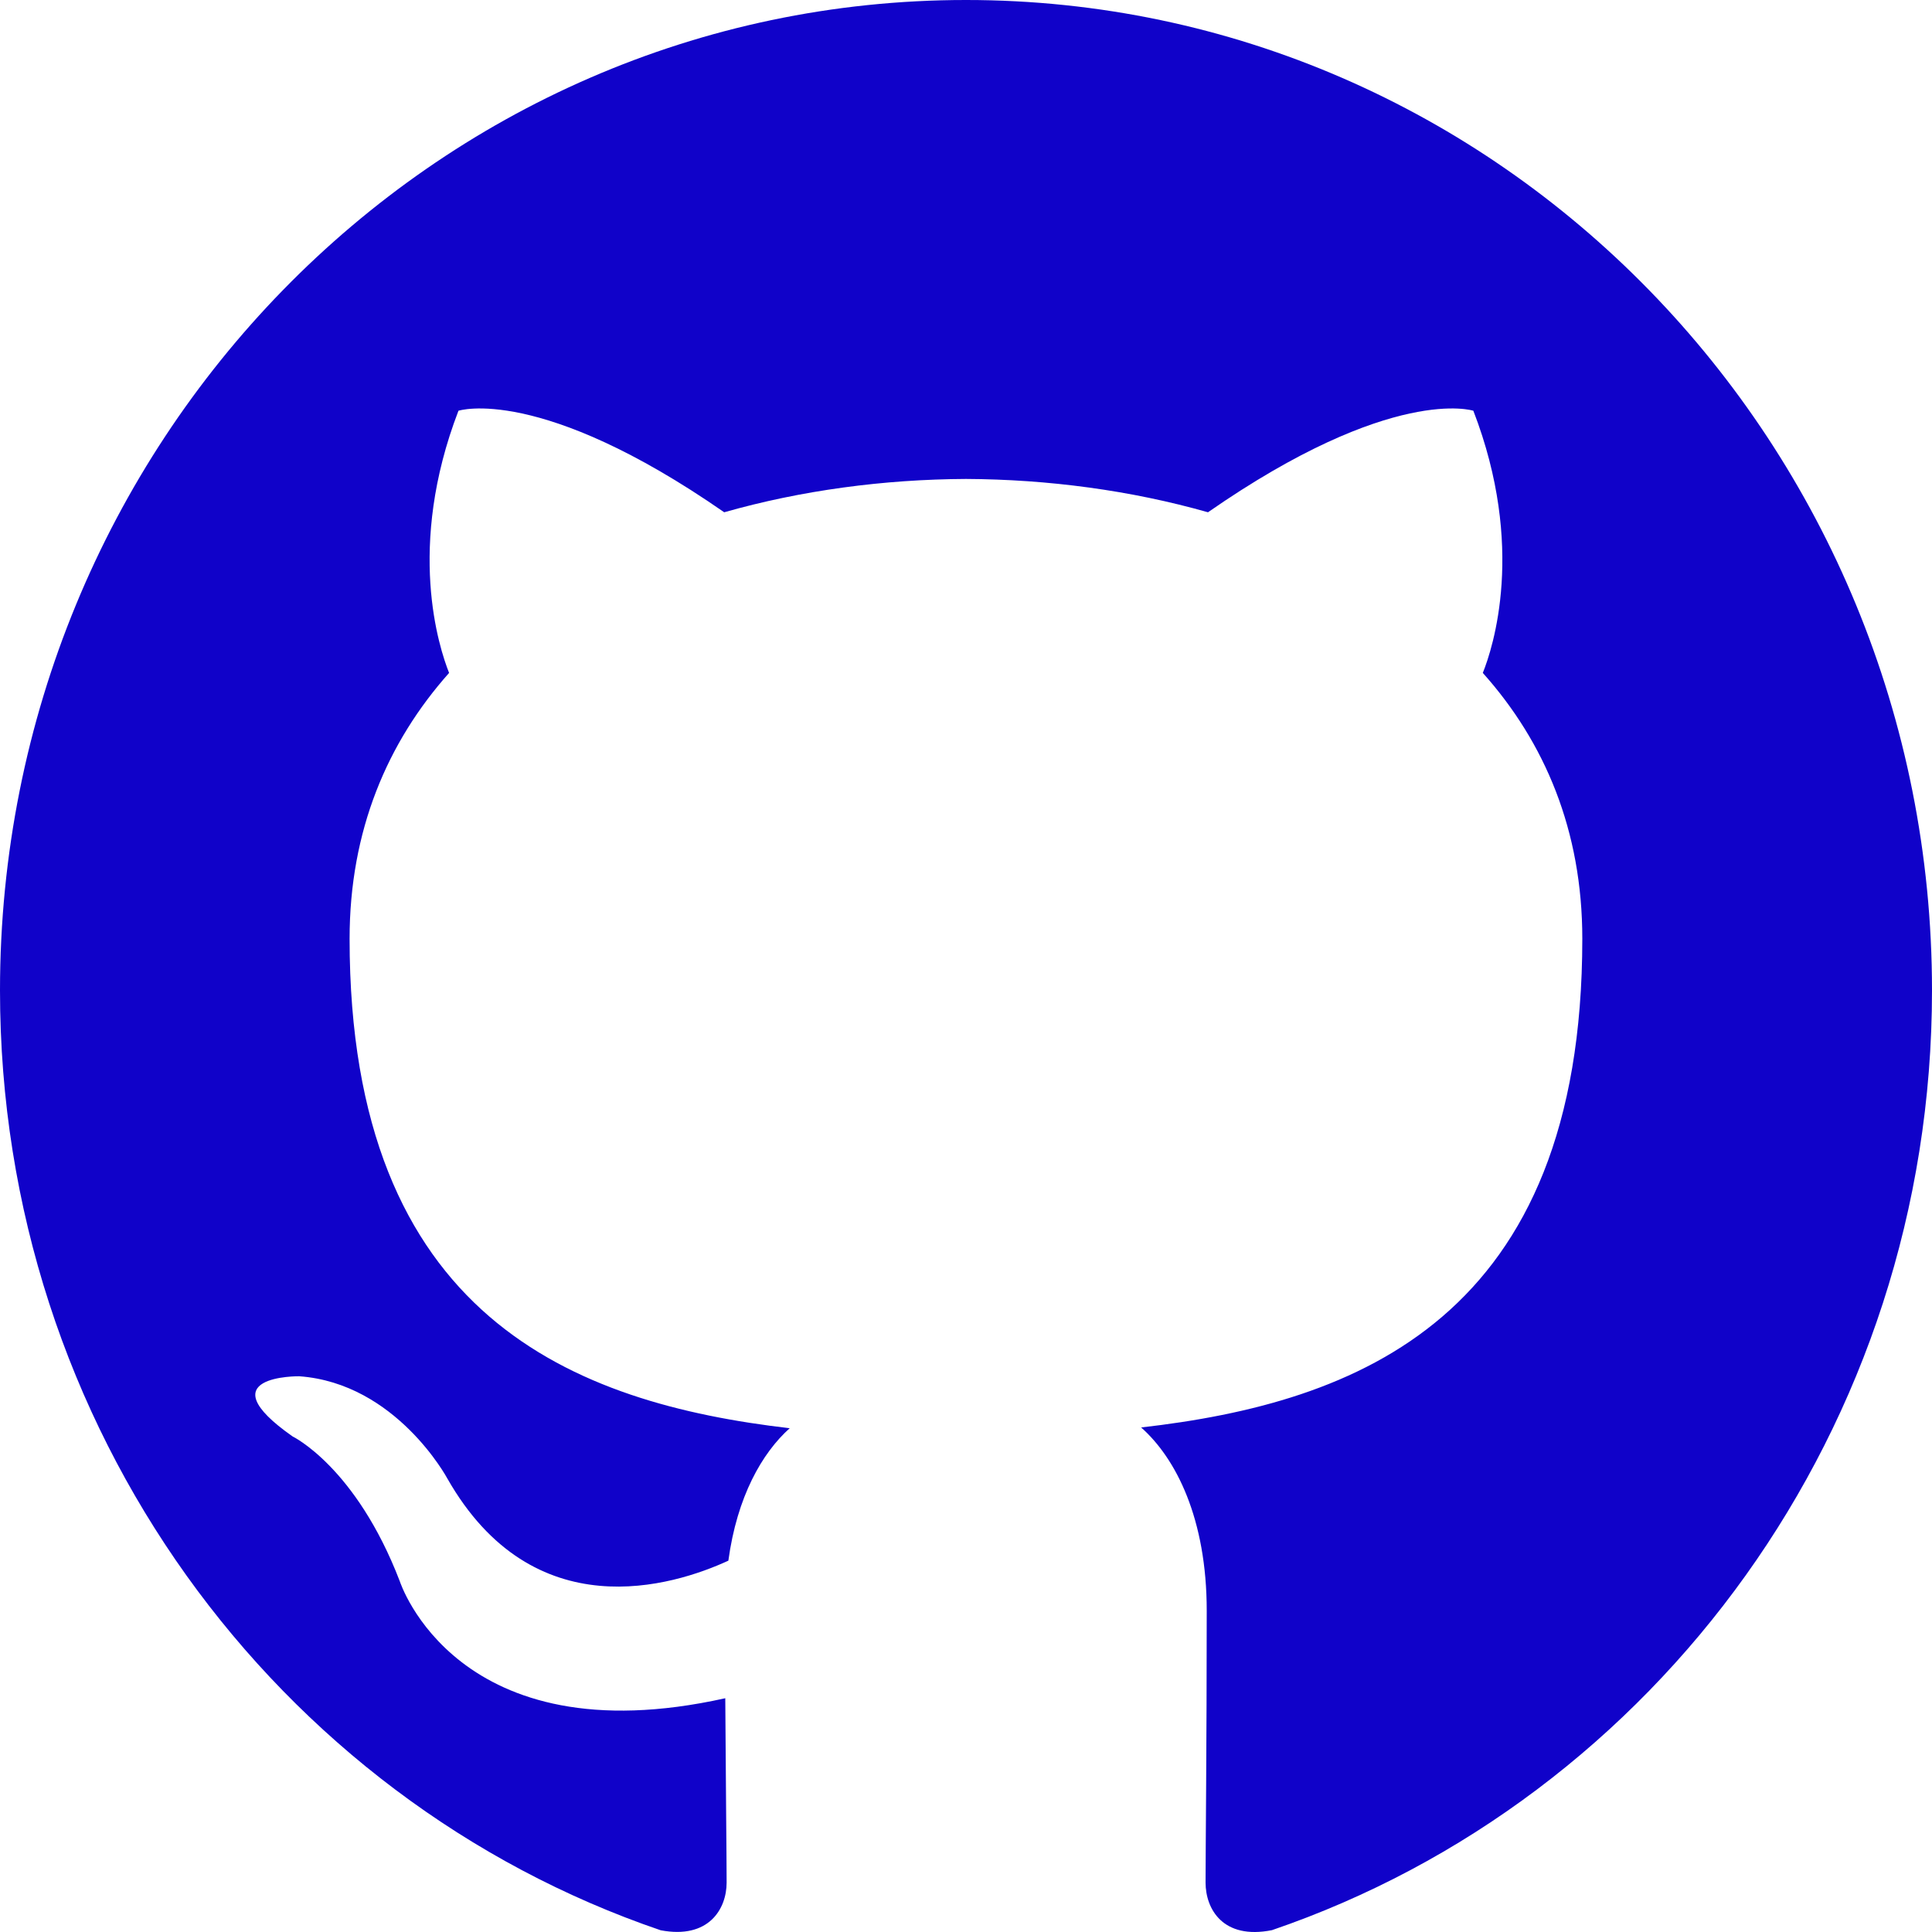
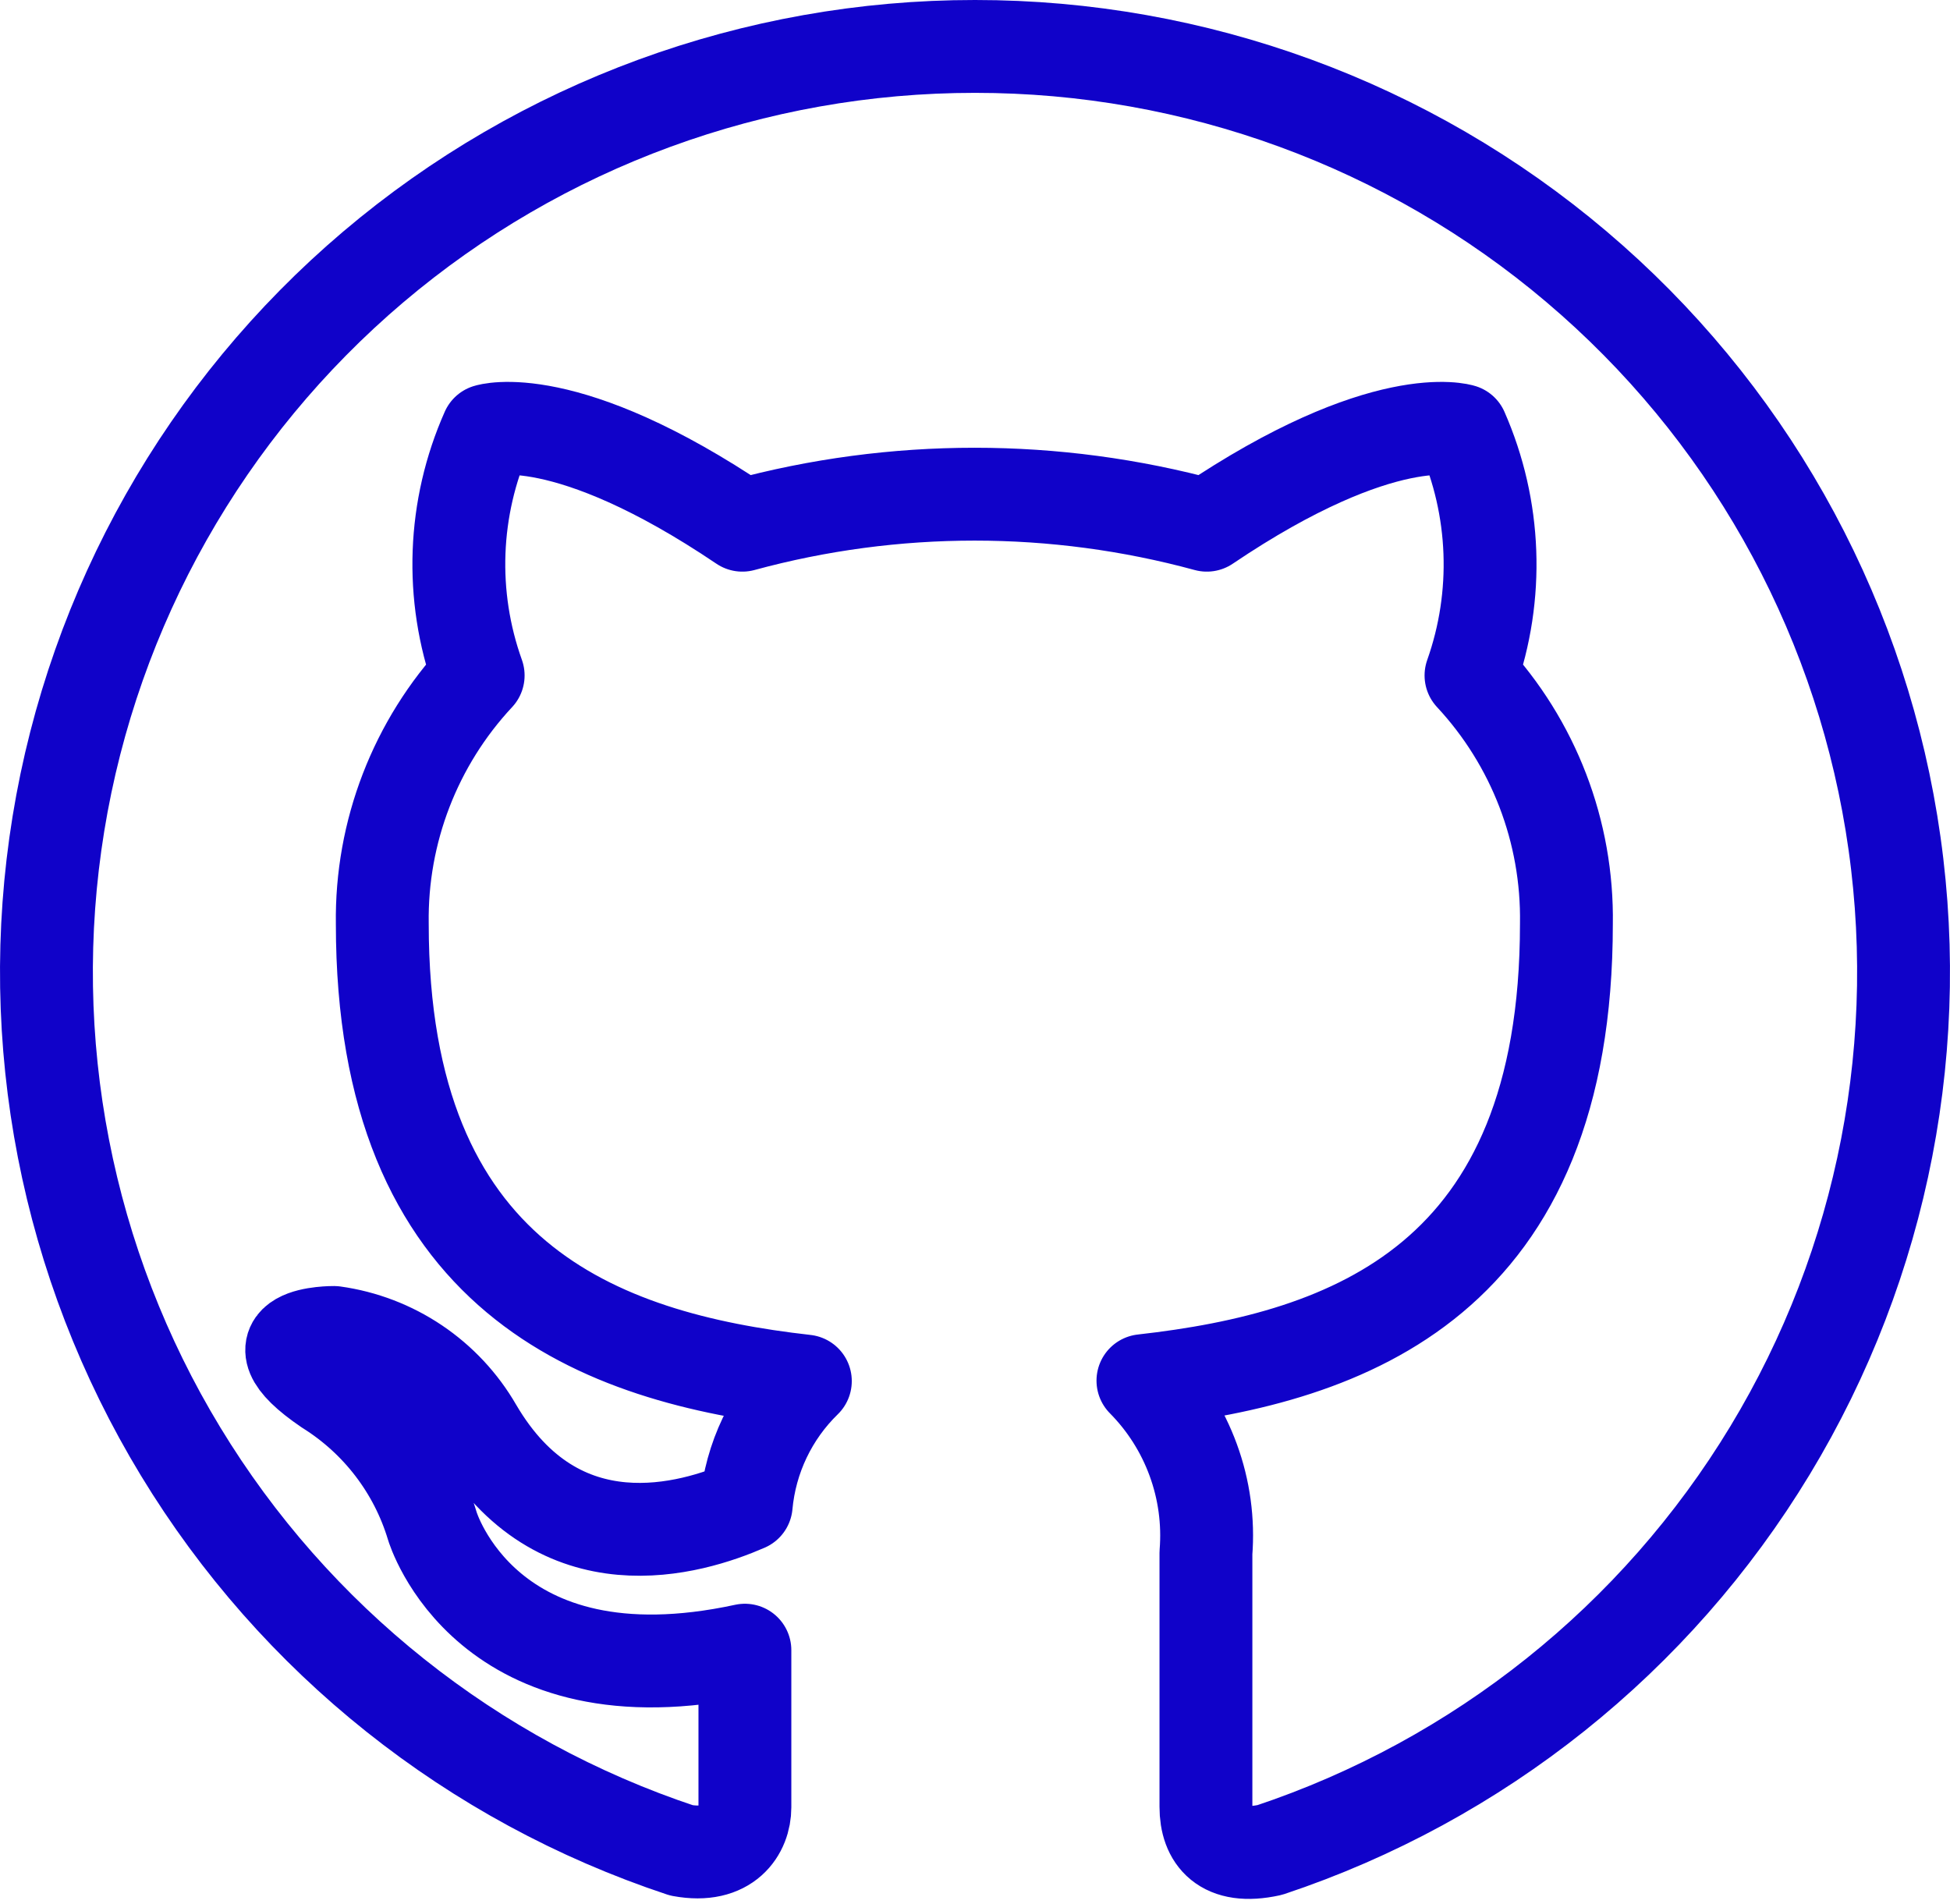
- <svg xmlns="http://www.w3.org/2000/svg" viewBox="0 0 40 40" fill="none">
-   <g clip-path="url(#clip0_21_810)">
-     <path fill-rule="evenodd" clip-rule="evenodd" d="M20 0C31.046 0 40 9.18 40 20.506C40 29.564 34.276 37.248 26.334 39.962C25.32 40.164 24.96 39.523 24.96 38.977C24.96 38.301 24.984 36.094 24.984 33.35C24.984 31.438 24.344 30.19 23.626 29.554C28.08 29.046 32.76 27.311 32.76 19.436C32.76 17.195 31.984 15.368 30.7 13.932C30.908 13.414 31.594 11.328 30.504 8.504C30.504 8.504 28.828 7.954 25.01 10.606C23.412 10.152 21.7 9.924 20 9.916C18.3 9.924 16.59 10.152 14.994 10.606C11.172 7.954 9.492 8.504 9.492 8.504C8.406 11.328 9.092 13.414 9.298 13.932C8.02 15.368 7.238 17.195 7.238 19.436C7.238 27.291 11.908 29.052 16.35 29.57C15.778 30.082 15.26 30.985 15.08 32.312C13.94 32.836 11.044 33.742 9.26 30.608C9.26 30.608 8.202 28.638 6.194 28.494C6.194 28.494 4.244 28.468 6.058 29.74C6.058 29.74 7.368 30.37 8.278 32.74C8.278 32.74 9.452 36.4 15.016 35.16C15.026 36.874 15.044 38.489 15.044 38.977C15.044 39.52 14.676 40.154 13.678 39.964C5.73 37.254 0 29.566 0 20.506C0 9.18 8.956 0 20 0Z" fill="#1002C9" />
-   </g>
-   <defs>
-     <clipPath id="clip0_21_810">
-       <rect width="40" height="40" fill="#F7F2EB" />
-     </clipPath>
-   </defs>
+ <svg xmlns="http://www.w3.org/2000/svg" viewBox="0 0 42 41" fill="none">
+   <path fill-rule="evenodd" clip-rule="evenodd" d="M21 1C16.252 0.998 11.658 2.681 8.04 5.749C4.423 8.817 2.019 13.069 1.258 17.743C0.498 22.418 1.43 27.21 3.889 31.261C6.348 35.313 10.172 38.359 14.678 39.854C15.682 40.039 16.044 39.428 16.044 38.927C16.044 38.426 16.044 37.202 16.044 35.542C10.466 36.748 9.313 32.871 9.313 32.871C8.944 31.645 8.141 30.594 7.054 29.913C5.241 28.68 7.193 28.699 7.193 28.699C7.826 28.787 8.431 29.018 8.961 29.375C9.491 29.732 9.933 30.205 10.252 30.757C12.037 33.808 14.901 32.927 16.072 32.417C16.165 31.404 16.616 30.457 17.346 29.746C12.902 29.246 8.234 27.539 8.234 19.898C8.205 17.916 8.945 15.999 10.299 14.548C9.683 12.829 9.753 10.94 10.494 9.272C10.494 9.272 12.167 8.734 15.989 11.312C19.264 10.421 22.718 10.421 25.993 11.312C29.814 8.734 31.488 9.272 31.488 9.272C32.222 10.942 32.292 12.828 31.683 14.548C33.034 16 33.77 17.917 33.738 19.898C33.738 27.558 29.089 29.236 24.617 29.737C25.097 30.222 25.466 30.804 25.7 31.444C25.935 32.084 26.028 32.767 25.974 33.446C25.974 36.108 25.974 38.259 25.974 38.917C25.974 39.576 26.337 40.067 27.35 39.845C31.851 38.344 35.669 35.294 38.122 31.242C40.575 27.191 41.503 22.4 40.739 17.729C39.976 13.057 37.571 8.809 33.954 5.744C30.338 2.679 25.746 0.998 21 1Z" stroke="#1002C9" stroke-width="2" stroke-linecap="round" stroke-linejoin="round" />
</svg>
